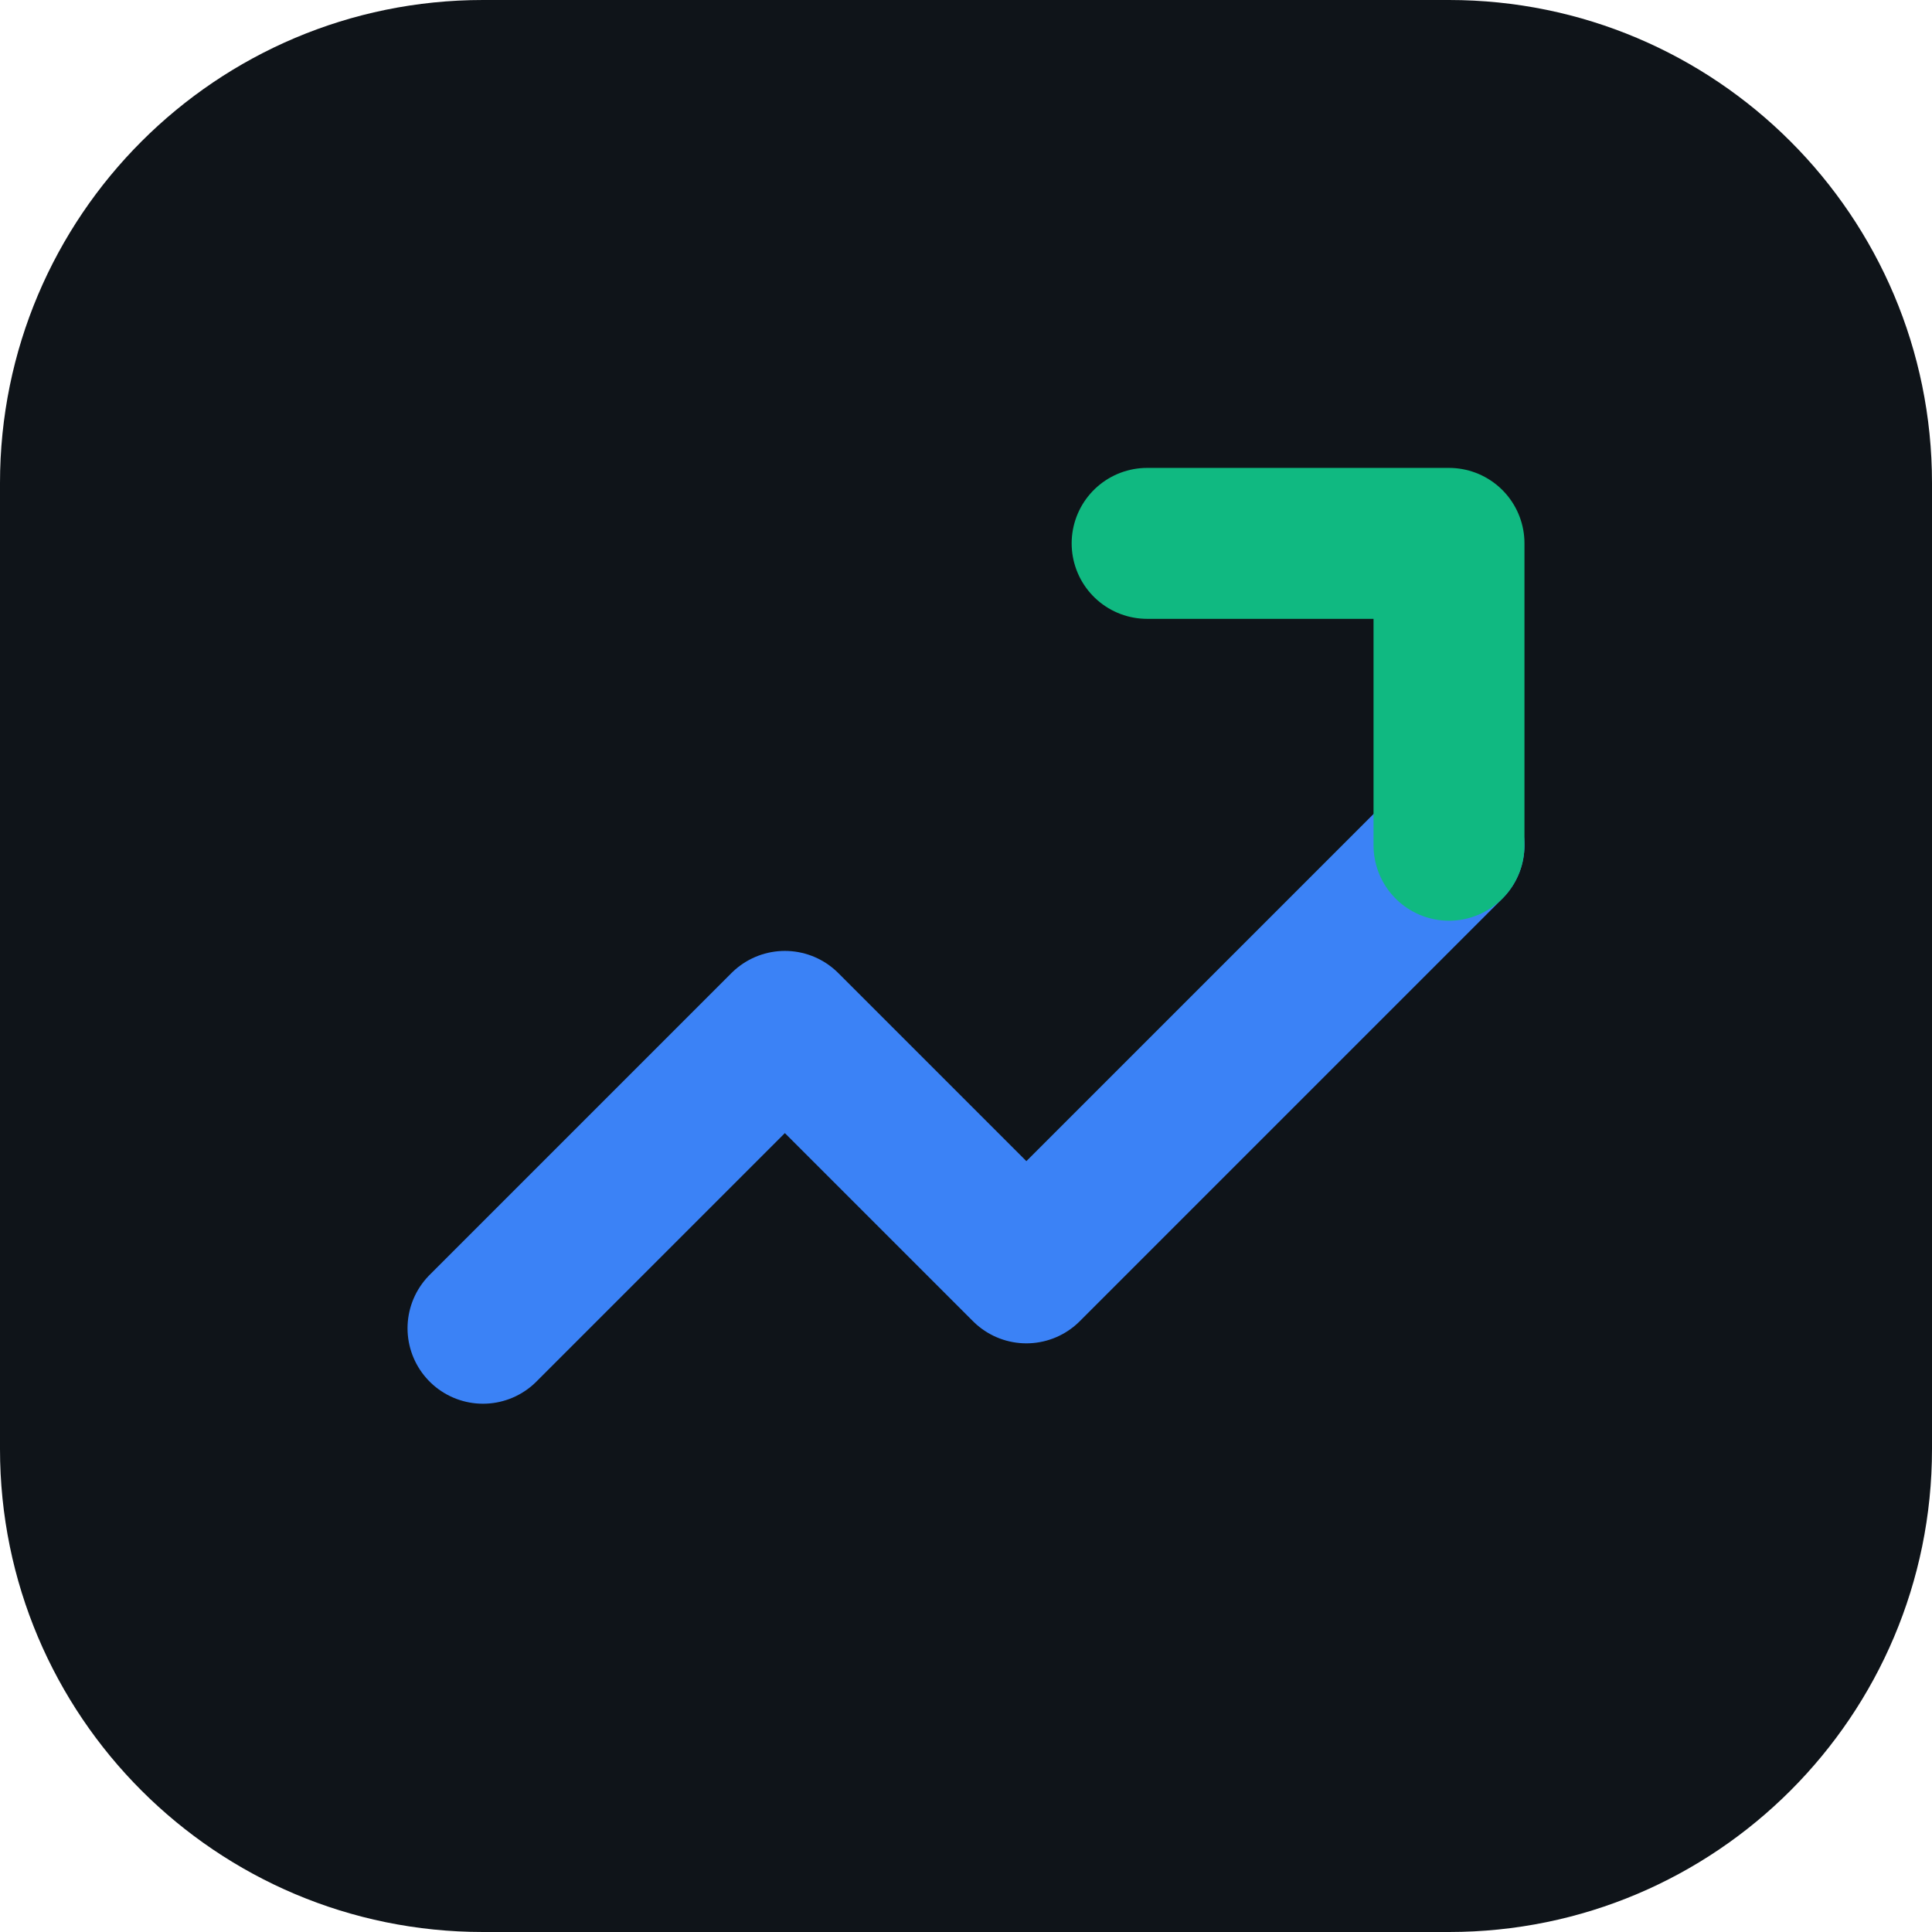
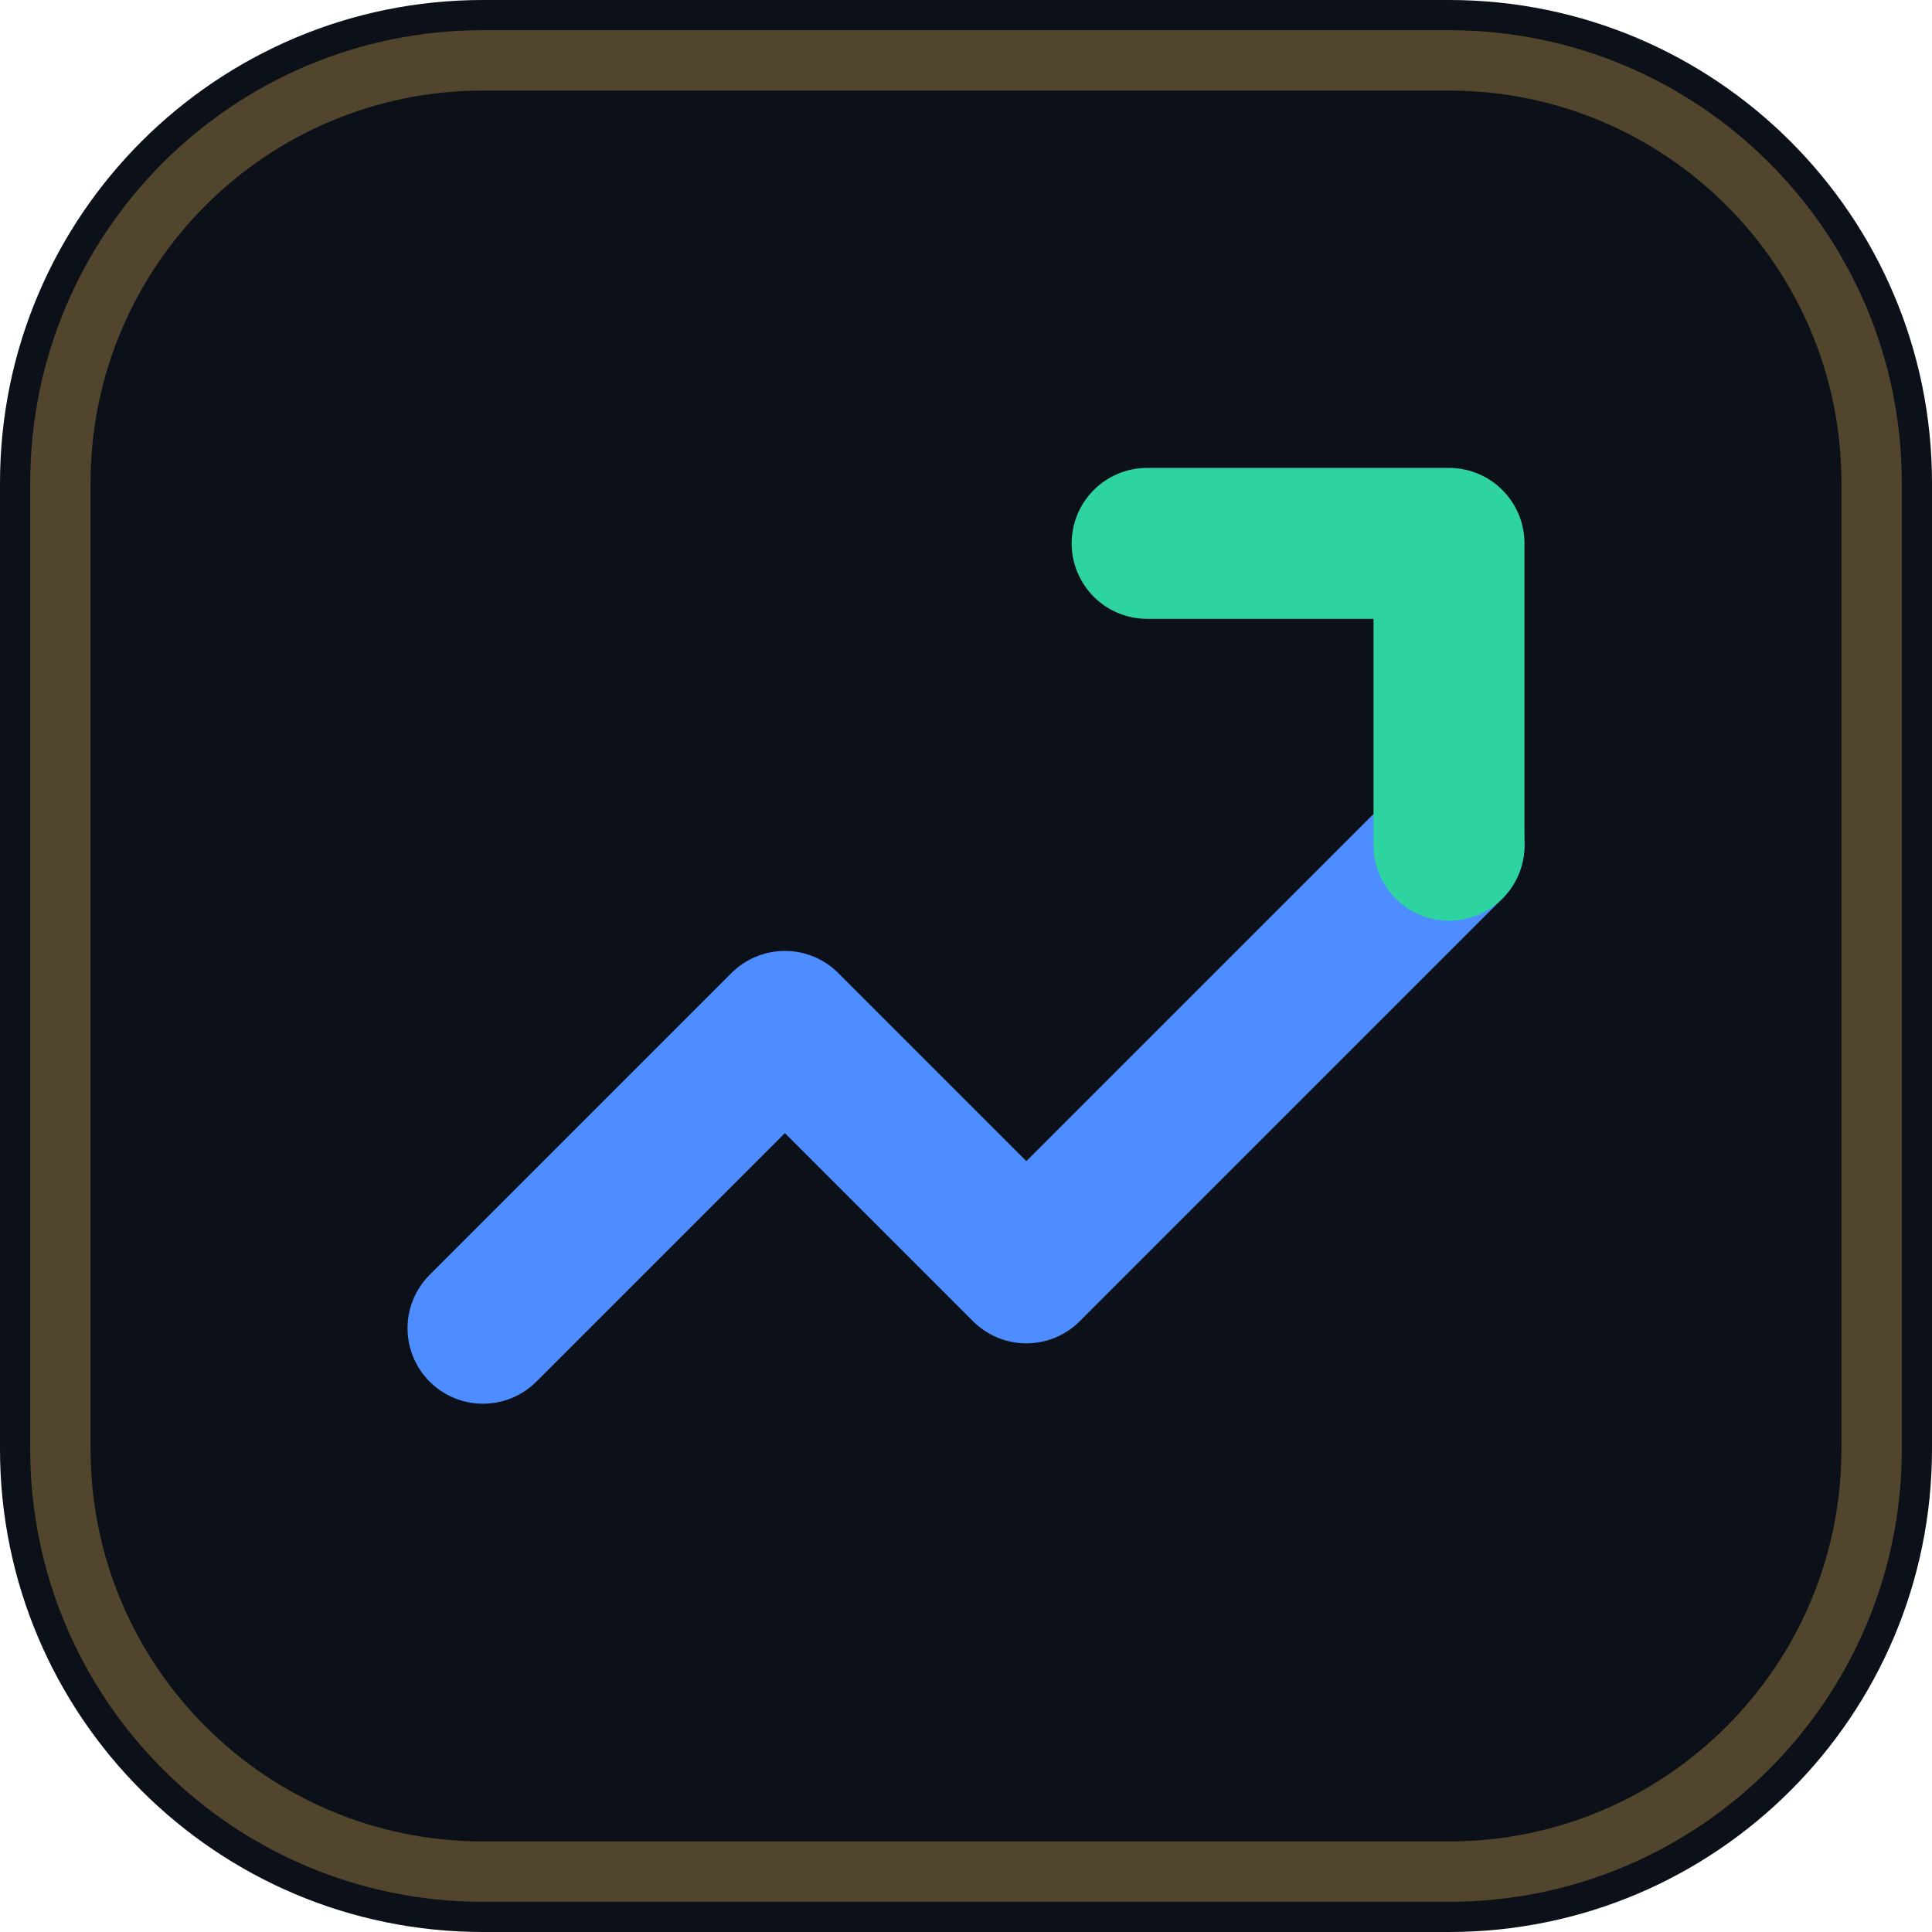
<svg xmlns="http://www.w3.org/2000/svg" viewBox="0 0 32 32" fill="none">
-   <rect width="32" height="32" rx="8" fill="#0f1419" />
-   <path d="M8 22l5-5 4 4 7-7" stroke="#3b82f6" stroke-width="2.5" stroke-linecap="round" stroke-linejoin="round" />
-   <path d="M19 9h5v5" stroke="#10b981" stroke-width="2.5" stroke-linecap="round" stroke-linejoin="round" />
+   <rect width="32" height="32" rx="8" fill="#0c1018" />
+   <rect x="1" y="1" width="30" height="30" rx="7" stroke="#d4a853" stroke-opacity="0.35" stroke-width="1" />
+   <path d="M8 22l5-5 4 4 7-7" stroke="#4d8dff" stroke-width="2.5" stroke-linecap="round" stroke-linejoin="round" />
+   <path d="M19 9h5v5" stroke="#2dd4a0" stroke-width="2.5" stroke-linecap="round" stroke-linejoin="round" />
</svg>
